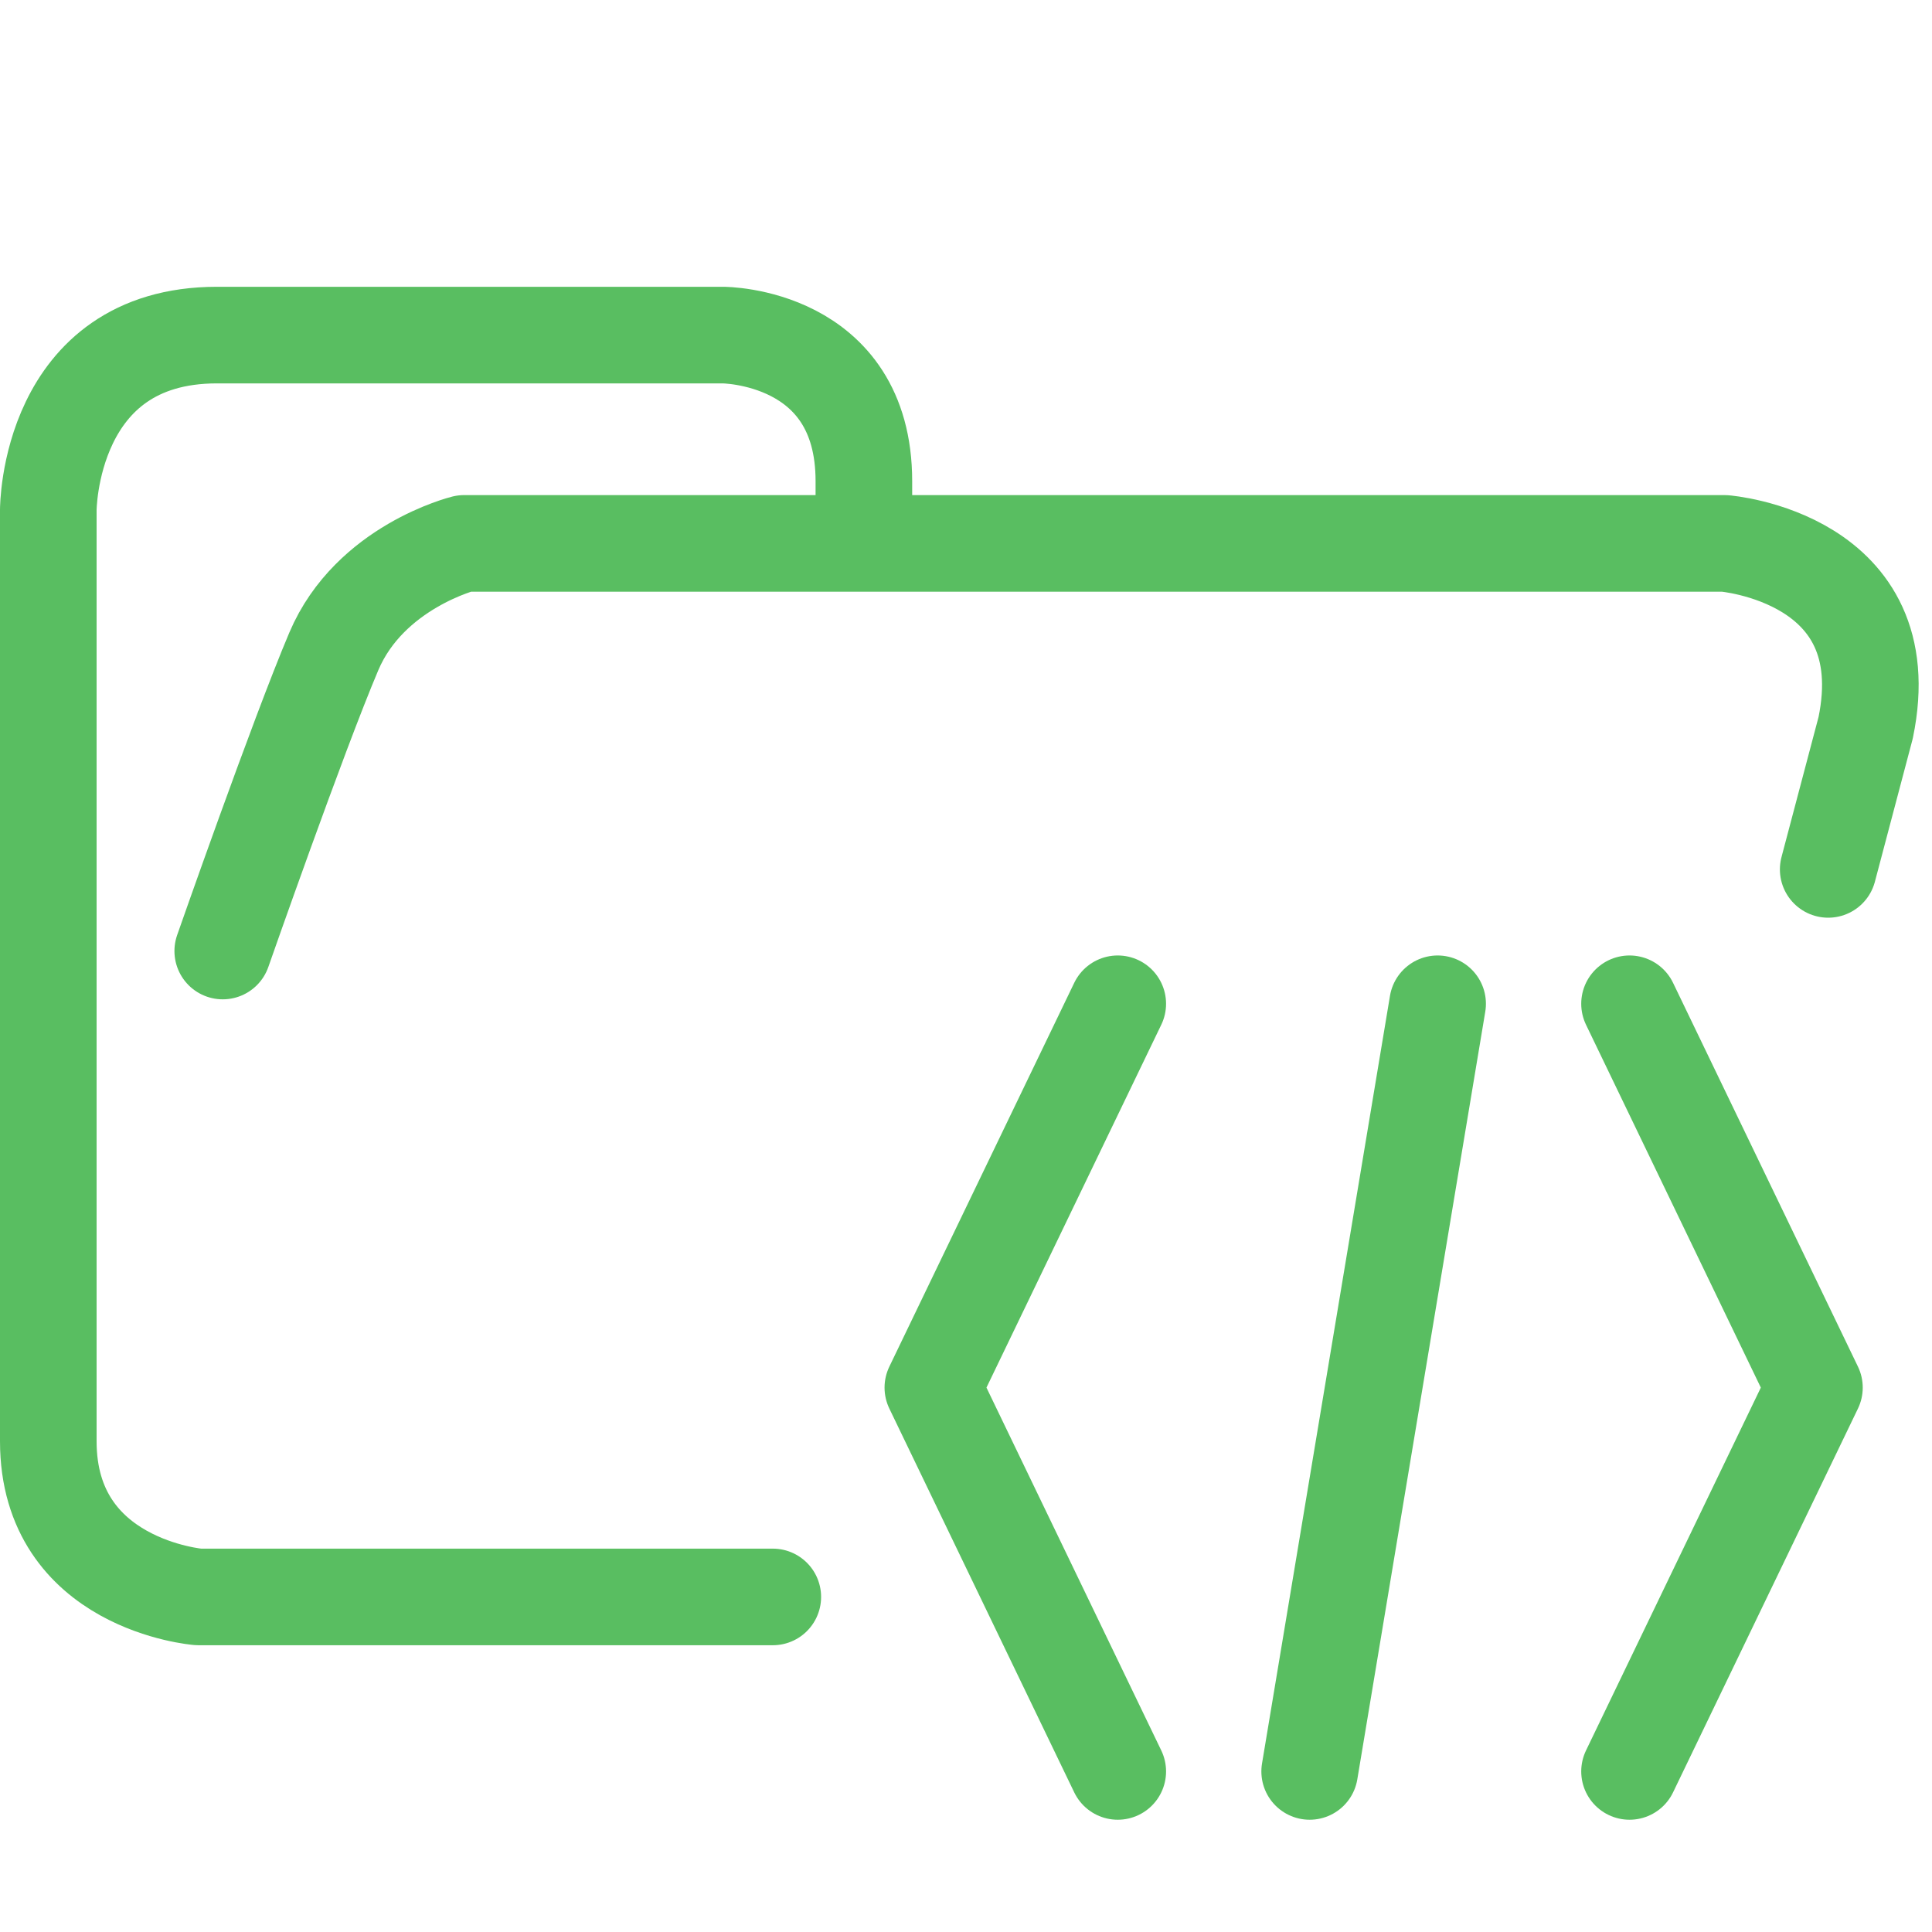
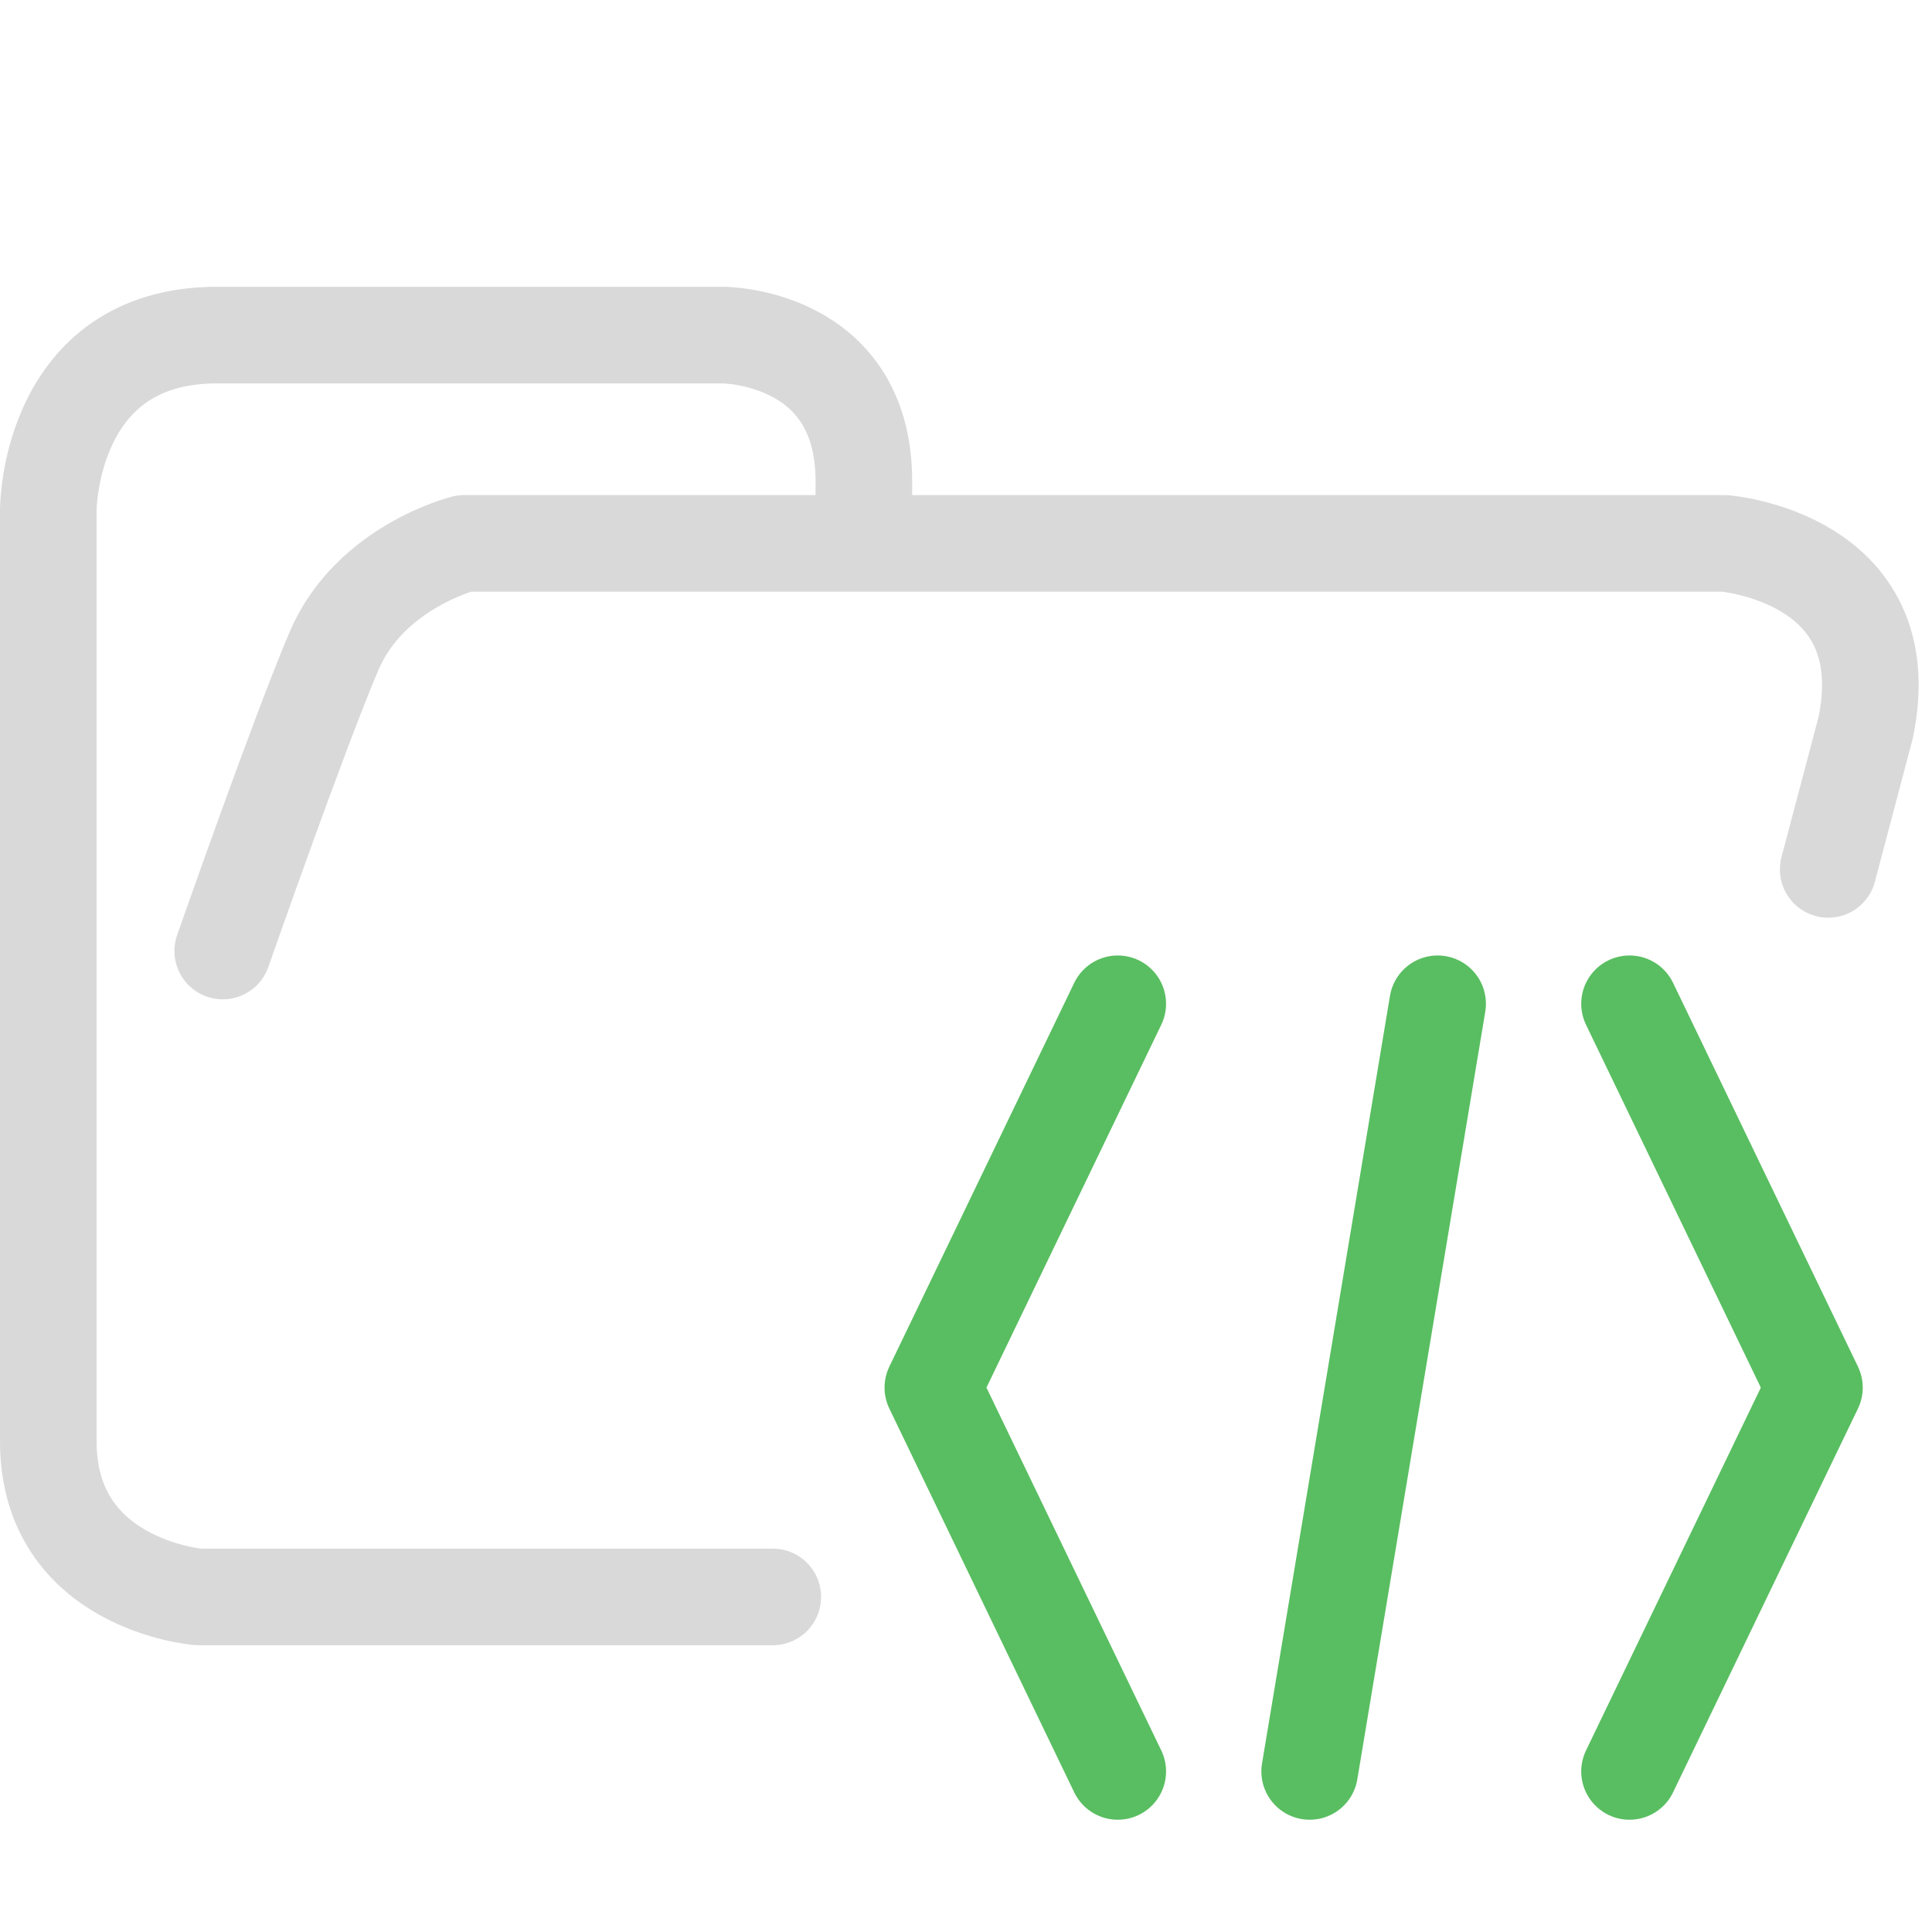
<svg xmlns="http://www.w3.org/2000/svg" width="100.0px" height="100.0px" viewBox="0 0 100.0 100.0" version="1.1" id="SVGRoot">
  <defs id="defs132">
    <linearGradient id="linearGradient2281">
      <stop style="stop-color:#000000;stop-opacity:1;" offset="0" id="stop2279" />
    </linearGradient>
  </defs>
  <g id="layer1">
    <path style="display:none;fill:none;stroke:#d9d9d9;stroke-width:5;stroke-linecap:round;stroke-linejoin:round;stroke-dasharray:none;stroke-opacity:1;paint-order:fill markers stroke" d="M 77.454,80 H 25.25 c -6.246,0 -10,-3.98 -10,-10 V 45.078 42.869 c 0,-4.714 5.286,-10 10,-10 l 23.987,2.4e-5 v -2.755 c 0,-4.714 5.286,-10 10,-10 H 77.454 c 4.714,0 10,5.286 10,10 V 70 c 0,6.246 -3.98,10 -10,10 z" id="path2277" />
    <path style="display:none;fill:none;stroke:#d9d9d9;stroke-width:5;stroke-linecap:round;stroke-linejoin:round;stroke-opacity:1;paint-order:fill markers stroke" d="M 49.237,32.869 H 87.454" id="path5270" />
    <path d="m 31.156,31.619 c -1.046,0 -1.893,0.848 -1.893,1.893 0,1.046 0.848,1.893 1.893,1.893 z m 55.266,9.467 v 32.189 h 3.787 V 41.087 Z M 80.742,78.957 H 19.677 v 3.787 H 80.742 Z M 13.996,73.276 V 33.513 h -3.787 v 39.763 z m 0,-39.763 v -1.657 h -3.787 v 1.657 z m 36.213,1.893 H 80.742 V 31.619 H 50.209 Z M 13.996,31.856 c 0,-3.137 2.543,-5.68 5.68,-5.68 v -3.787 c -5.229,0 -9.467,4.239 -9.467,9.467 z m 5.68,47.101 c -3.137,0 -5.68,-2.543 -5.68,-5.68 h -3.787 c 0,5.229 4.239,9.467 9.467,9.467 z M 86.422,73.276 c 0,3.137 -2.543,5.68 -5.68,5.68 v 3.787 c 5.229,0 9.467,-4.239 9.467,-9.467 z M 42.635,26.175 c 3.137,0 5.68,2.543 5.68,5.68 h 3.787 c 0,-5.229 -4.239,-9.467 -9.467,-9.467 z m 47.574,14.911 c 0,-5.229 -4.239,-9.467 -9.467,-9.467 v 3.787 c 3.137,0 5.68,2.543 5.68,5.68 z M 19.677,26.175 H 31.156 V 22.388 H 19.677 Z m 11.479,0 h 11.479 v -3.787 h -11.479 z m 19.053,5.444 H 31.156 v 3.787 h 19.053 z m -1.893,0.237 v 1.657 h 3.787 v -1.657 z" fill="#d9d9d9" id="path5187" style="display:none;stroke-width:0.473" />
    <path d="m 24.227,40.81 1.803,0.643 c 0.006,-0.018 0.012,-0.036 0.018,-0.054 z m 65.45,32.546 1.825,0.577 c 0.014,-0.046 0.027,-0.092 0.038,-0.138 z M 49.235,31.477 c 0,1.057 0.857,1.914 1.914,1.914 1.057,0 1.914,-0.857 1.914,-1.914 z M 18.476,51.239 c -0.355,0.996 0.164,2.091 1.16,2.446 0.996,0.355 2.091,-0.165 2.446,-1.16 z m 78.821,-10.267 1.864,0.439 z m 0.036,-0.329 1.914,-0.041 z m -1.9,-0.109 -7.62,32.383 3.727,0.877 7.619,-32.383 z M 82.02,79.099 H 20.279 v 3.829 H 82.02 Z M 51.149,35.067 h 38.528 v -3.829 h -38.528 z m -25.1,6.333 c 0.629,-1.943 1.389,-3.57 2.36,-4.688 0.913,-1.052 1.996,-1.644 3.476,-1.644 v -3.829 c -2.749,0 -4.838,1.202 -6.367,2.962 -1.471,1.694 -2.425,3.896 -3.113,6.021 z M 20.279,79.099 c -3.172,0 -5.743,-2.572 -5.743,-5.743 h -3.829 c 0,5.287 4.286,9.572 9.572,9.572 z m 67.573,-6.32 c -0.694,2.197 -1.452,3.795 -2.382,4.833 -0.85,0.949 -1.891,1.487 -3.451,1.487 v 3.829 c 2.669,0 4.74,-1.017 6.302,-2.761 1.482,-1.655 2.439,-3.885 3.181,-6.235 z M 43.491,25.734 c 3.172,0 5.743,2.571 5.743,5.743 h 3.829 c 0,-5.287 -4.286,-9.572 -9.572,-9.572 z m 55.756,14.868 c -0.111,-5.191 -4.353,-9.364 -9.57,-9.364 v 3.829 c 3.13,0 5.675,2.504 5.742,5.617 z M 31.885,25.734 H 43.491 V 21.905 H 31.885 Z m 19.264,5.504 H 31.885 v 3.829 h 19.264 z m -36.614,0.239 c 0,-3.172 2.571,-5.743 5.743,-5.743 v -3.829 c -5.287,0 -9.572,4.286 -9.572,9.572 z M 20.279,25.734 H 31.885 V 21.905 H 20.279 Z m -9.572,5.743 v 41.878 h 3.829 V 31.477 Z M 22.082,52.525 26.031,41.453 22.424,40.167 18.476,51.239 Z m 77.078,-11.115 c 0.057,-0.245 0.093,-0.518 0.087,-0.809 l -3.828,0.082 c -9.85e-4,-0.07 0.007,-0.121 0.014,-0.15 z" fill="#d9d9d9" id="path5774" style="display:none;stroke-width:0.479" />
-     <path style="fill:none;stroke:#59be61;stroke-width:5;stroke-linecap:round;stroke-linejoin:round;stroke-dasharray:none;stroke-opacity:1;paint-order:fill markers stroke" d="m 44.714,27.878 v -2.974 c 0,-7.56 -7.295,-7.56 -7.295,-7.56 H 11.23 c -8.73,0 -8.73,9.047 -8.73,9.047 v 48.21 c 0,7.436 7.773,8.056 7.773,8.056 H 40 M 94.627,45 96.566,37.669 C 98.399,28.841 89.256,28.126 89.256,28.126 H 24.025 c 0,0 -4.886,1.206 -6.746,5.588 -1.86,4.382 -5.75,15.511 -5.75,15.511" id="path5390" />
+     <path style="fill:none;stroke:#d9d9d9;stroke-width:5;stroke-linecap:round;stroke-linejoin:round;stroke-dasharray:none;stroke-opacity:1;paint-order:fill markers stroke" d="m 44.714,27.878 v -2.974 c 0,-7.56 -7.295,-7.56 -7.295,-7.56 H 11.23 c -8.73,0 -8.73,9.047 -8.73,9.047 v 48.21 c 0,7.436 7.773,8.056 7.773,8.056 H 40 M 94.627,45 96.566,37.669 C 98.399,28.841 89.256,28.126 89.256,28.126 H 24.025 c 0,0 -4.886,1.206 -6.746,5.588 -1.86,4.382 -5.75,15.511 -5.75,15.511" id="path5390" />
    <path style="fill:none;stroke:#59be61;stroke-width:5;stroke-linecap:round;stroke-linejoin:round;stroke-opacity:1;paint-order:fill markers stroke;stroke-dasharray:none" d="M 74.411,51.955 67.788,91.689" id="path38005" />
    <path style="fill:none;stroke:#59be61;stroke-width:5;stroke-linecap:round;stroke-linejoin:round;stroke-opacity:1;paint-order:fill markers stroke;stroke-dasharray:none" d="M 57.855,91.689 48.284,71.822 57.855,51.955" id="path38009" />
    <path style="fill:none;stroke:#59be61;stroke-width:5;stroke-linecap:round;stroke-linejoin:round;stroke-opacity:1;paint-order:fill markers stroke;stroke-dasharray:none" d="M 84.344,91.689 93.915,71.822 84.344,51.955" id="path38011" />
  </g>
</svg>
